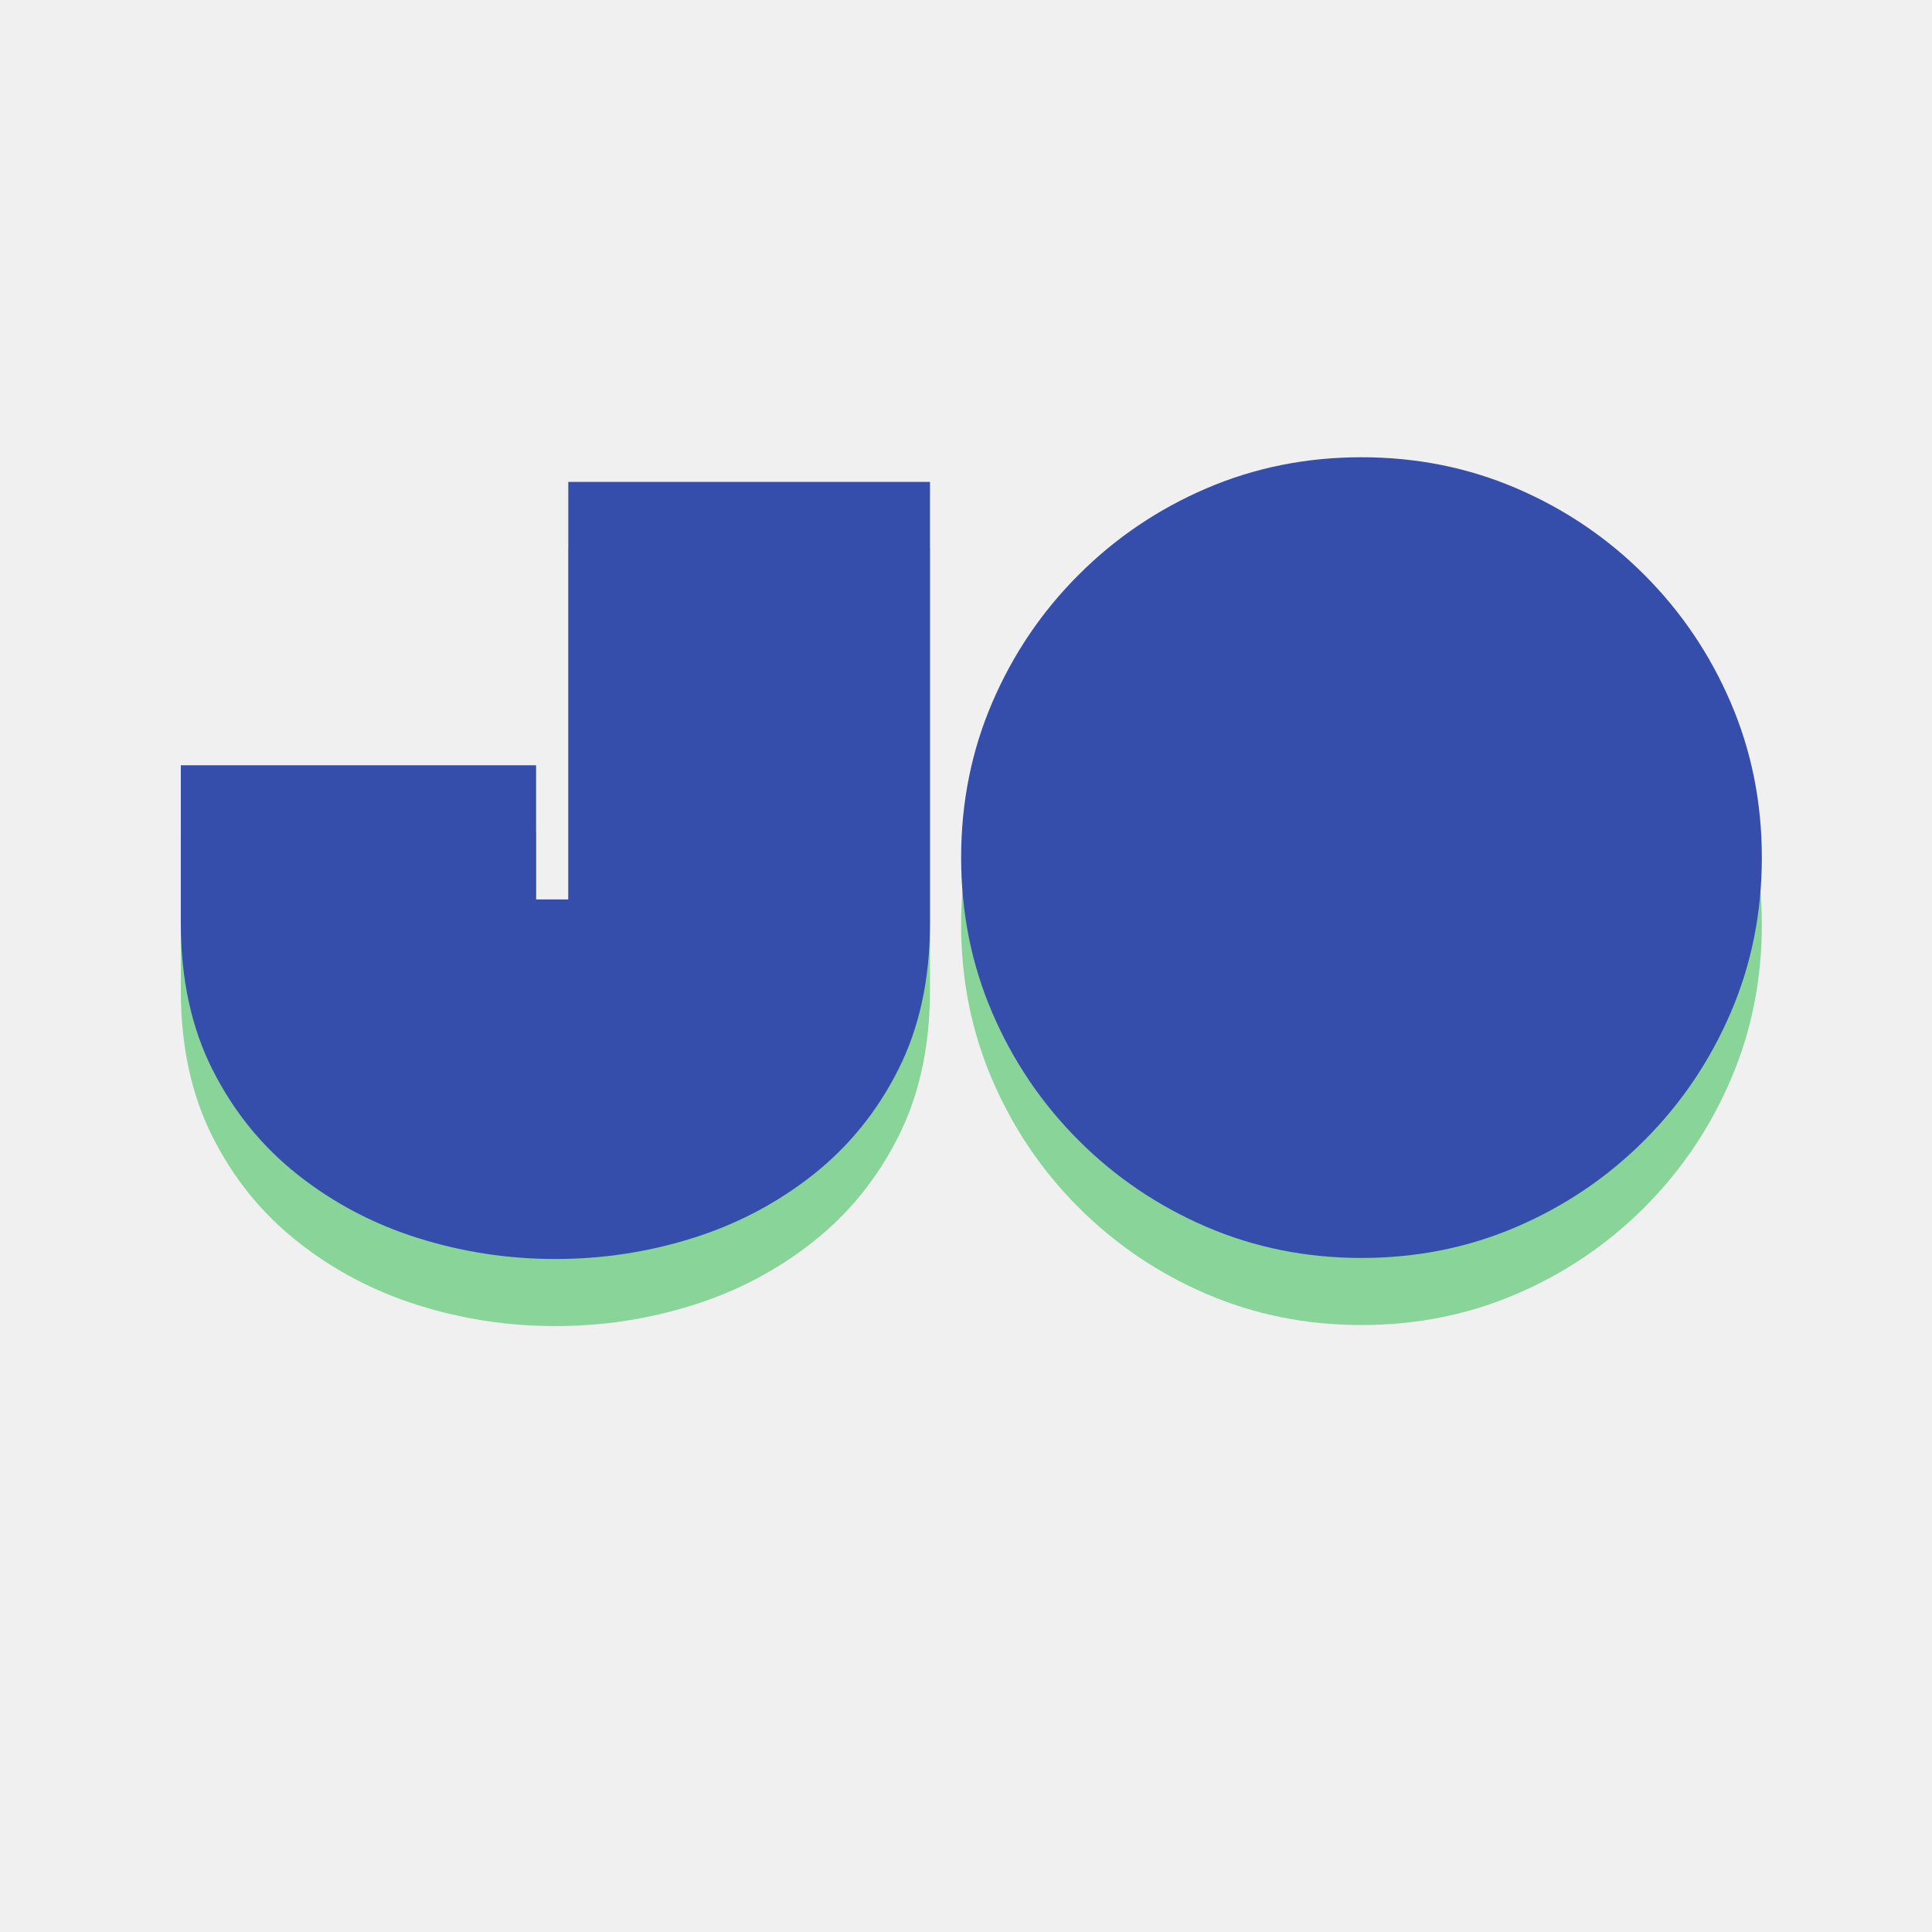
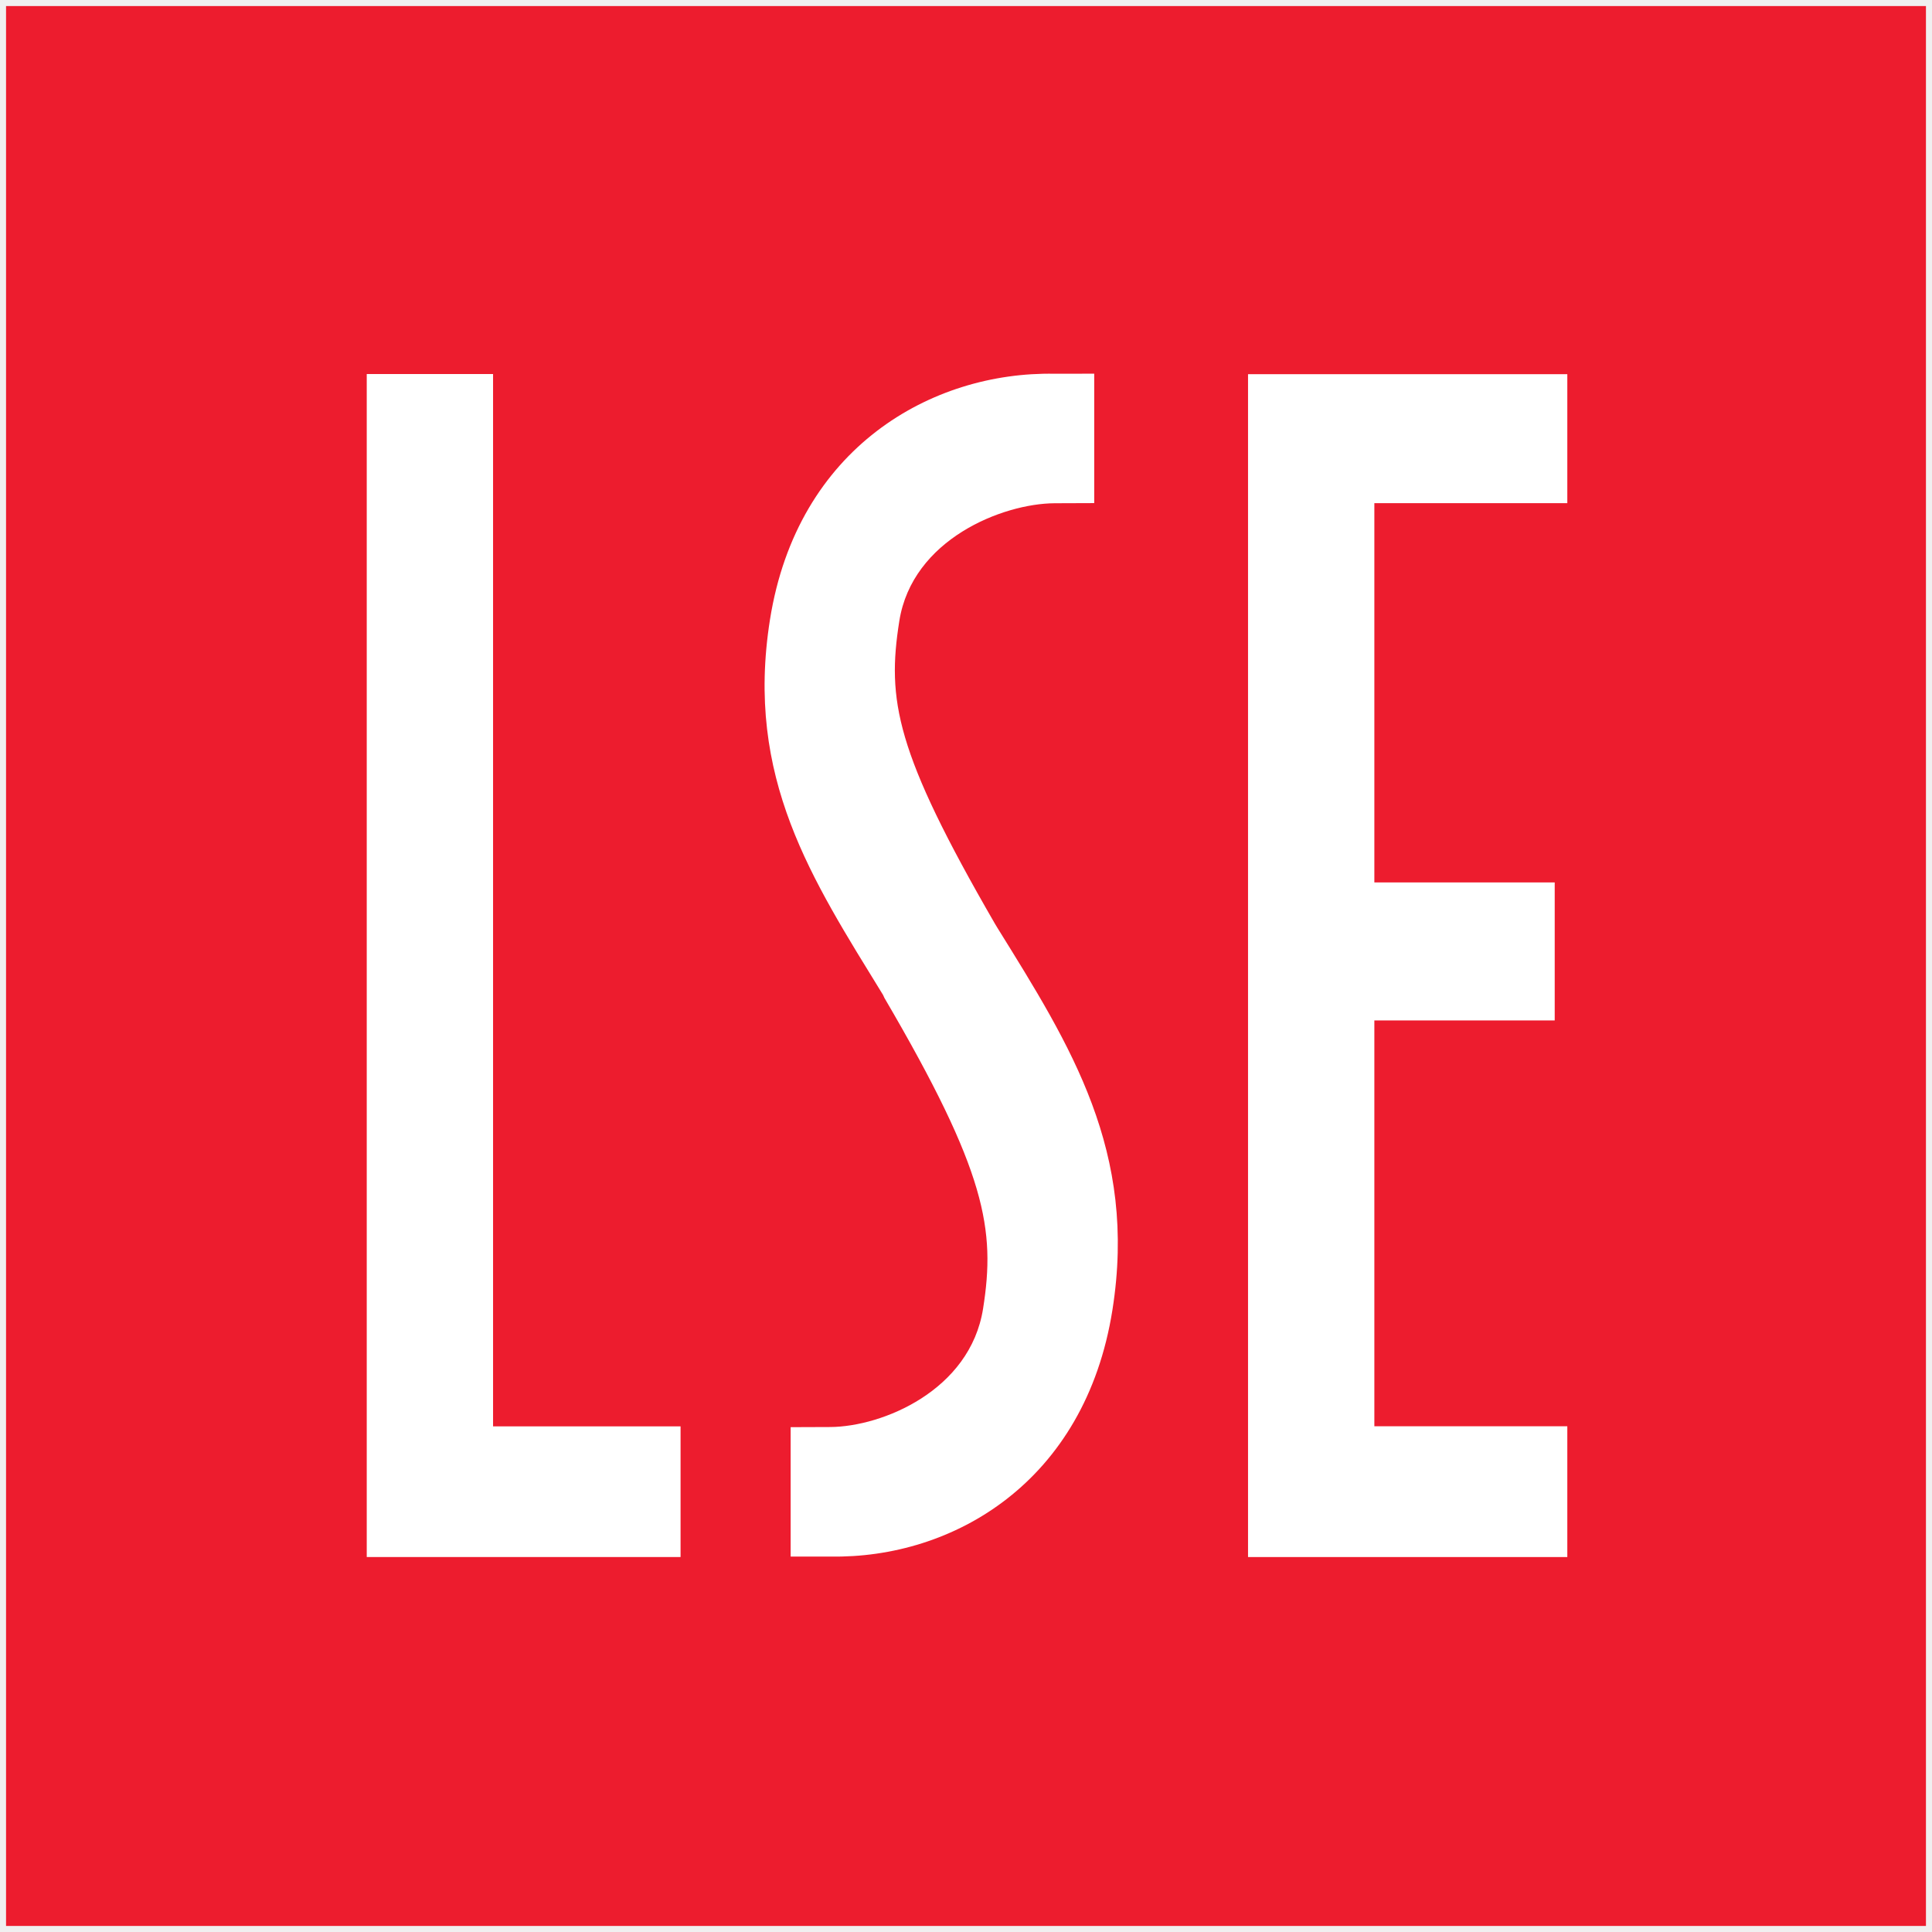
- <svg xmlns="http://www.w3.org/2000/svg" width="1080" zoomAndPan="magnify" viewBox="0 0 810 810" height="1080" preserveAspectRatio="xMidYMid meet" version="1.0">
-   <defs>
-     <g />
-   </defs>
-   <g fill="#88d499" fill-opacity="1">
-     <g transform="translate(64.55944, 545.625)">
-       <g>
-         <path d="M 325.344 -130.5 C 325.344 -107.102 320.914 -86.629 312.062 -69.078 C 303.219 -51.523 291.297 -36.82 276.297 -24.969 C 261.297 -13.125 244.492 -4.281 225.891 1.562 C 207.297 7.414 188.098 10.344 168.297 10.344 C 148.492 10.344 129.289 7.414 110.688 1.562 C 92.094 -4.281 75.297 -13.125 60.297 -24.969 C 45.297 -36.82 33.367 -51.523 24.516 -69.078 C 15.672 -86.629 11.25 -107.102 11.25 -130.5 L 11.25 -196.656 L 160.203 -196.656 L 160.203 -140.406 L 173.703 -140.406 L 173.703 -315.453 L 325.344 -315.453 Z M 325.344 -130.5 " />
-       </g>
-     </g>
-   </g>
-   <g fill="#88d499" fill-opacity="1">
-     <g transform="translate(398.4588, 545.625)">
-       <g>
-         <path d="M 172.344 -325.797 C 195.445 -325.797 217.125 -321.445 237.375 -312.75 C 257.625 -304.051 275.473 -291.973 290.922 -276.516 C 306.367 -261.066 318.441 -243.219 327.141 -222.969 C 335.848 -202.719 340.203 -181.047 340.203 -157.953 C 340.203 -134.848 335.848 -113.172 327.141 -92.922 C 318.441 -72.672 306.367 -54.82 290.922 -39.375 C 275.473 -23.926 257.625 -11.848 237.375 -3.141 C 217.125 5.555 195.445 9.906 172.344 9.906 C 149.25 9.906 127.578 5.555 107.328 -3.141 C 87.078 -11.848 69.223 -23.926 53.766 -39.375 C 38.316 -54.82 26.242 -72.672 17.547 -92.922 C 8.848 -113.172 4.5 -134.848 4.5 -157.953 C 4.5 -181.047 8.848 -202.719 17.547 -222.969 C 26.242 -243.219 38.316 -261.066 53.766 -276.516 C 69.223 -291.973 87.078 -304.051 107.328 -312.75 C 127.578 -321.445 149.25 -325.797 172.344 -325.797 Z M 172.344 -325.797 " />
-       </g>
-     </g>
-   </g>
-   <g fill="#354eab" fill-opacity="1">
-     <g transform="translate(64.55944, 517.5)">
-       <g>
-         <path d="M 325.344 -130.5 C 325.344 -107.102 320.914 -86.629 312.062 -69.078 C 303.219 -51.523 291.297 -36.82 276.297 -24.969 C 261.297 -13.125 244.492 -4.281 225.891 1.562 C 207.297 7.414 188.098 10.344 168.297 10.344 C 148.492 10.344 129.289 7.414 110.688 1.562 C 92.094 -4.281 75.297 -13.125 60.297 -24.969 C 45.297 -36.82 33.367 -51.523 24.516 -69.078 C 15.672 -86.629 11.25 -107.102 11.25 -130.5 L 11.25 -196.656 L 160.203 -196.656 L 160.203 -140.406 L 173.703 -140.406 L 173.703 -315.453 L 325.344 -315.453 Z M 325.344 -130.5 " />
-       </g>
-     </g>
-   </g>
-   <g fill="#354eab" fill-opacity="1">
-     <g transform="translate(398.4588, 517.5)">
-       <g>
-         <path d="M 172.344 -325.797 C 195.445 -325.797 217.125 -321.445 237.375 -312.75 C 257.625 -304.051 275.473 -291.973 290.922 -276.516 C 306.367 -261.066 318.441 -243.219 327.141 -222.969 C 335.848 -202.719 340.203 -181.047 340.203 -157.953 C 340.203 -134.848 335.848 -113.172 327.141 -92.922 C 318.441 -72.672 306.367 -54.82 290.922 -39.375 C 275.473 -23.926 257.625 -11.848 237.375 -3.141 C 217.125 5.555 195.445 9.906 172.344 9.906 C 149.25 9.906 127.578 5.555 107.328 -3.141 C 87.078 -11.848 69.223 -23.926 53.766 -39.375 C 38.316 -54.82 26.242 -72.672 17.547 -92.922 C 8.848 -113.172 4.5 -134.848 4.5 -157.953 C 4.5 -181.047 8.848 -202.719 17.547 -222.969 C 26.242 -243.219 38.316 -261.066 53.766 -276.516 C 69.223 -291.973 87.078 -304.051 107.328 -312.75 C 127.578 -321.445 149.25 -325.797 172.344 -325.797 Z M 172.344 -325.797 " />
-       </g>
+ <svg xmlns="http://www.w3.org/2000/svg" version="1.1" width="319.33" height="319.33" id="svg3525">
+   <defs id="defs3527" />
+   <g transform="translate(-251.7636,-176.9829)" id="layer1">
+     <g transform="matrix(1.25,0,0,-1.25,-763.5265,883.8357)" id="g3541">
+       <path d="m 1066.896,564.682 -253.864,0 0,-253.864 253.864,0 0,253.864 z" id="path3615" style="fill:#ed1c2e;fill-opacity:1;fill-rule:nonzero;stroke:none" />
+       <path d="m 860.726,516.025 16.703,0 0,-139.148 24.792,0 0,-17.277 -41.495,0 0,156.425 z" id="path3619" style="fill:#ffffff;fill-opacity:1;fill-rule:nonzero;stroke:none" />
+       <path d="m 977.257,516.005 42.217,0 0,-17.055 -25.514,0 0,-50.149 23.848,0 0,-18.249 -23.848,0 0,-53.661 25.514,0 0,-17.293 -42.217,0 0,156.406 z" id="path3623" style="fill:#ffffff;fill-opacity:1;fill-rule:nonzero;stroke:none" />
+       <path d="m 916.778,359.658 0,16.727 0,0.386 5.232,0.019 c 6.871,0.035 18.498,4.823 20.211,15.646 1.662,10.48 0.437,18.069 -13.044,41.093 l -0.176,0.386 c -9.384,15.299 -18.28,28.658 -14.959,49.623 3.609,22.79 21.428,32.825 37.64,32.525 l 5.236,0.008 0,-16.727 0,-0.386 -5.236,-0.019 c -6.867,-0.039 -18.818,-4.748 -20.535,-15.568 -1.658,-10.484 -0.515,-17.265 12.614,-39.981 l 0.351,-0.585 c 9.75,-15.701 18.533,-29.575 15.213,-50.539 -3.609,-22.79 -21.105,-32.9 -37.316,-32.603 l -5.232,-0.004" id="path3635" style="fill:#ffffff;fill-opacity:1;fill-rule:nonzero;stroke:none" />
    </g>
  </g>
</svg>
